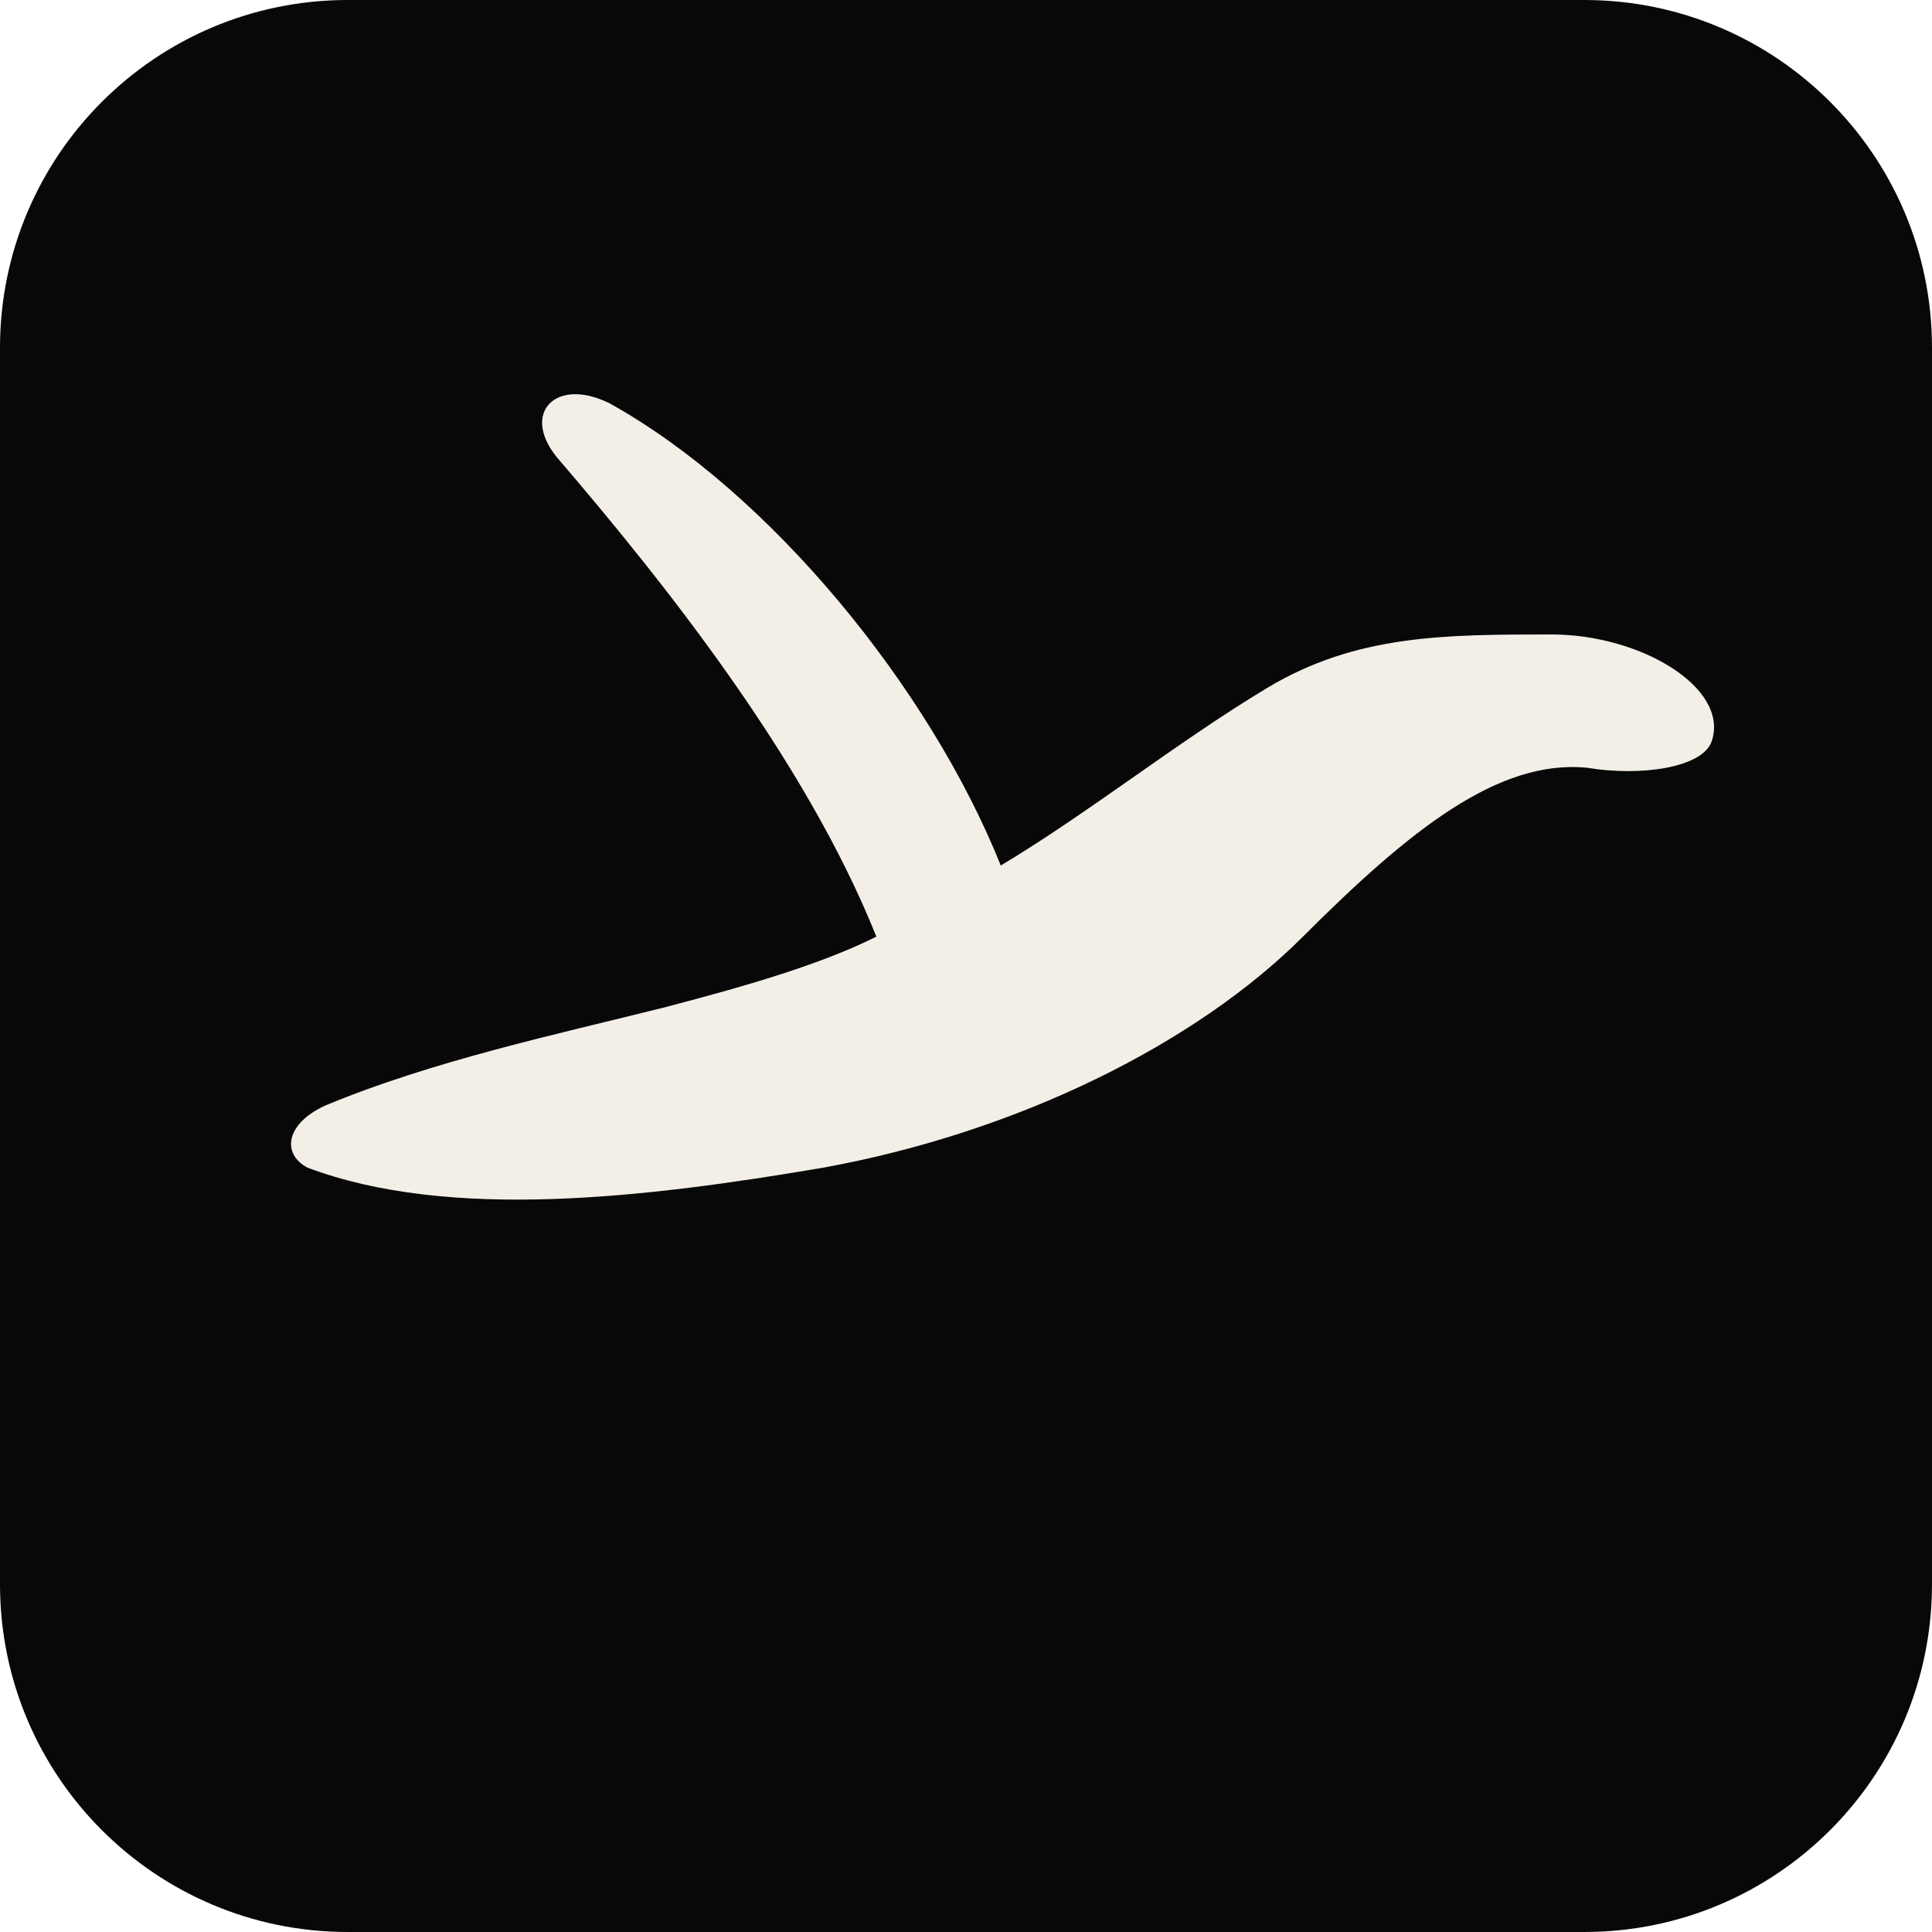
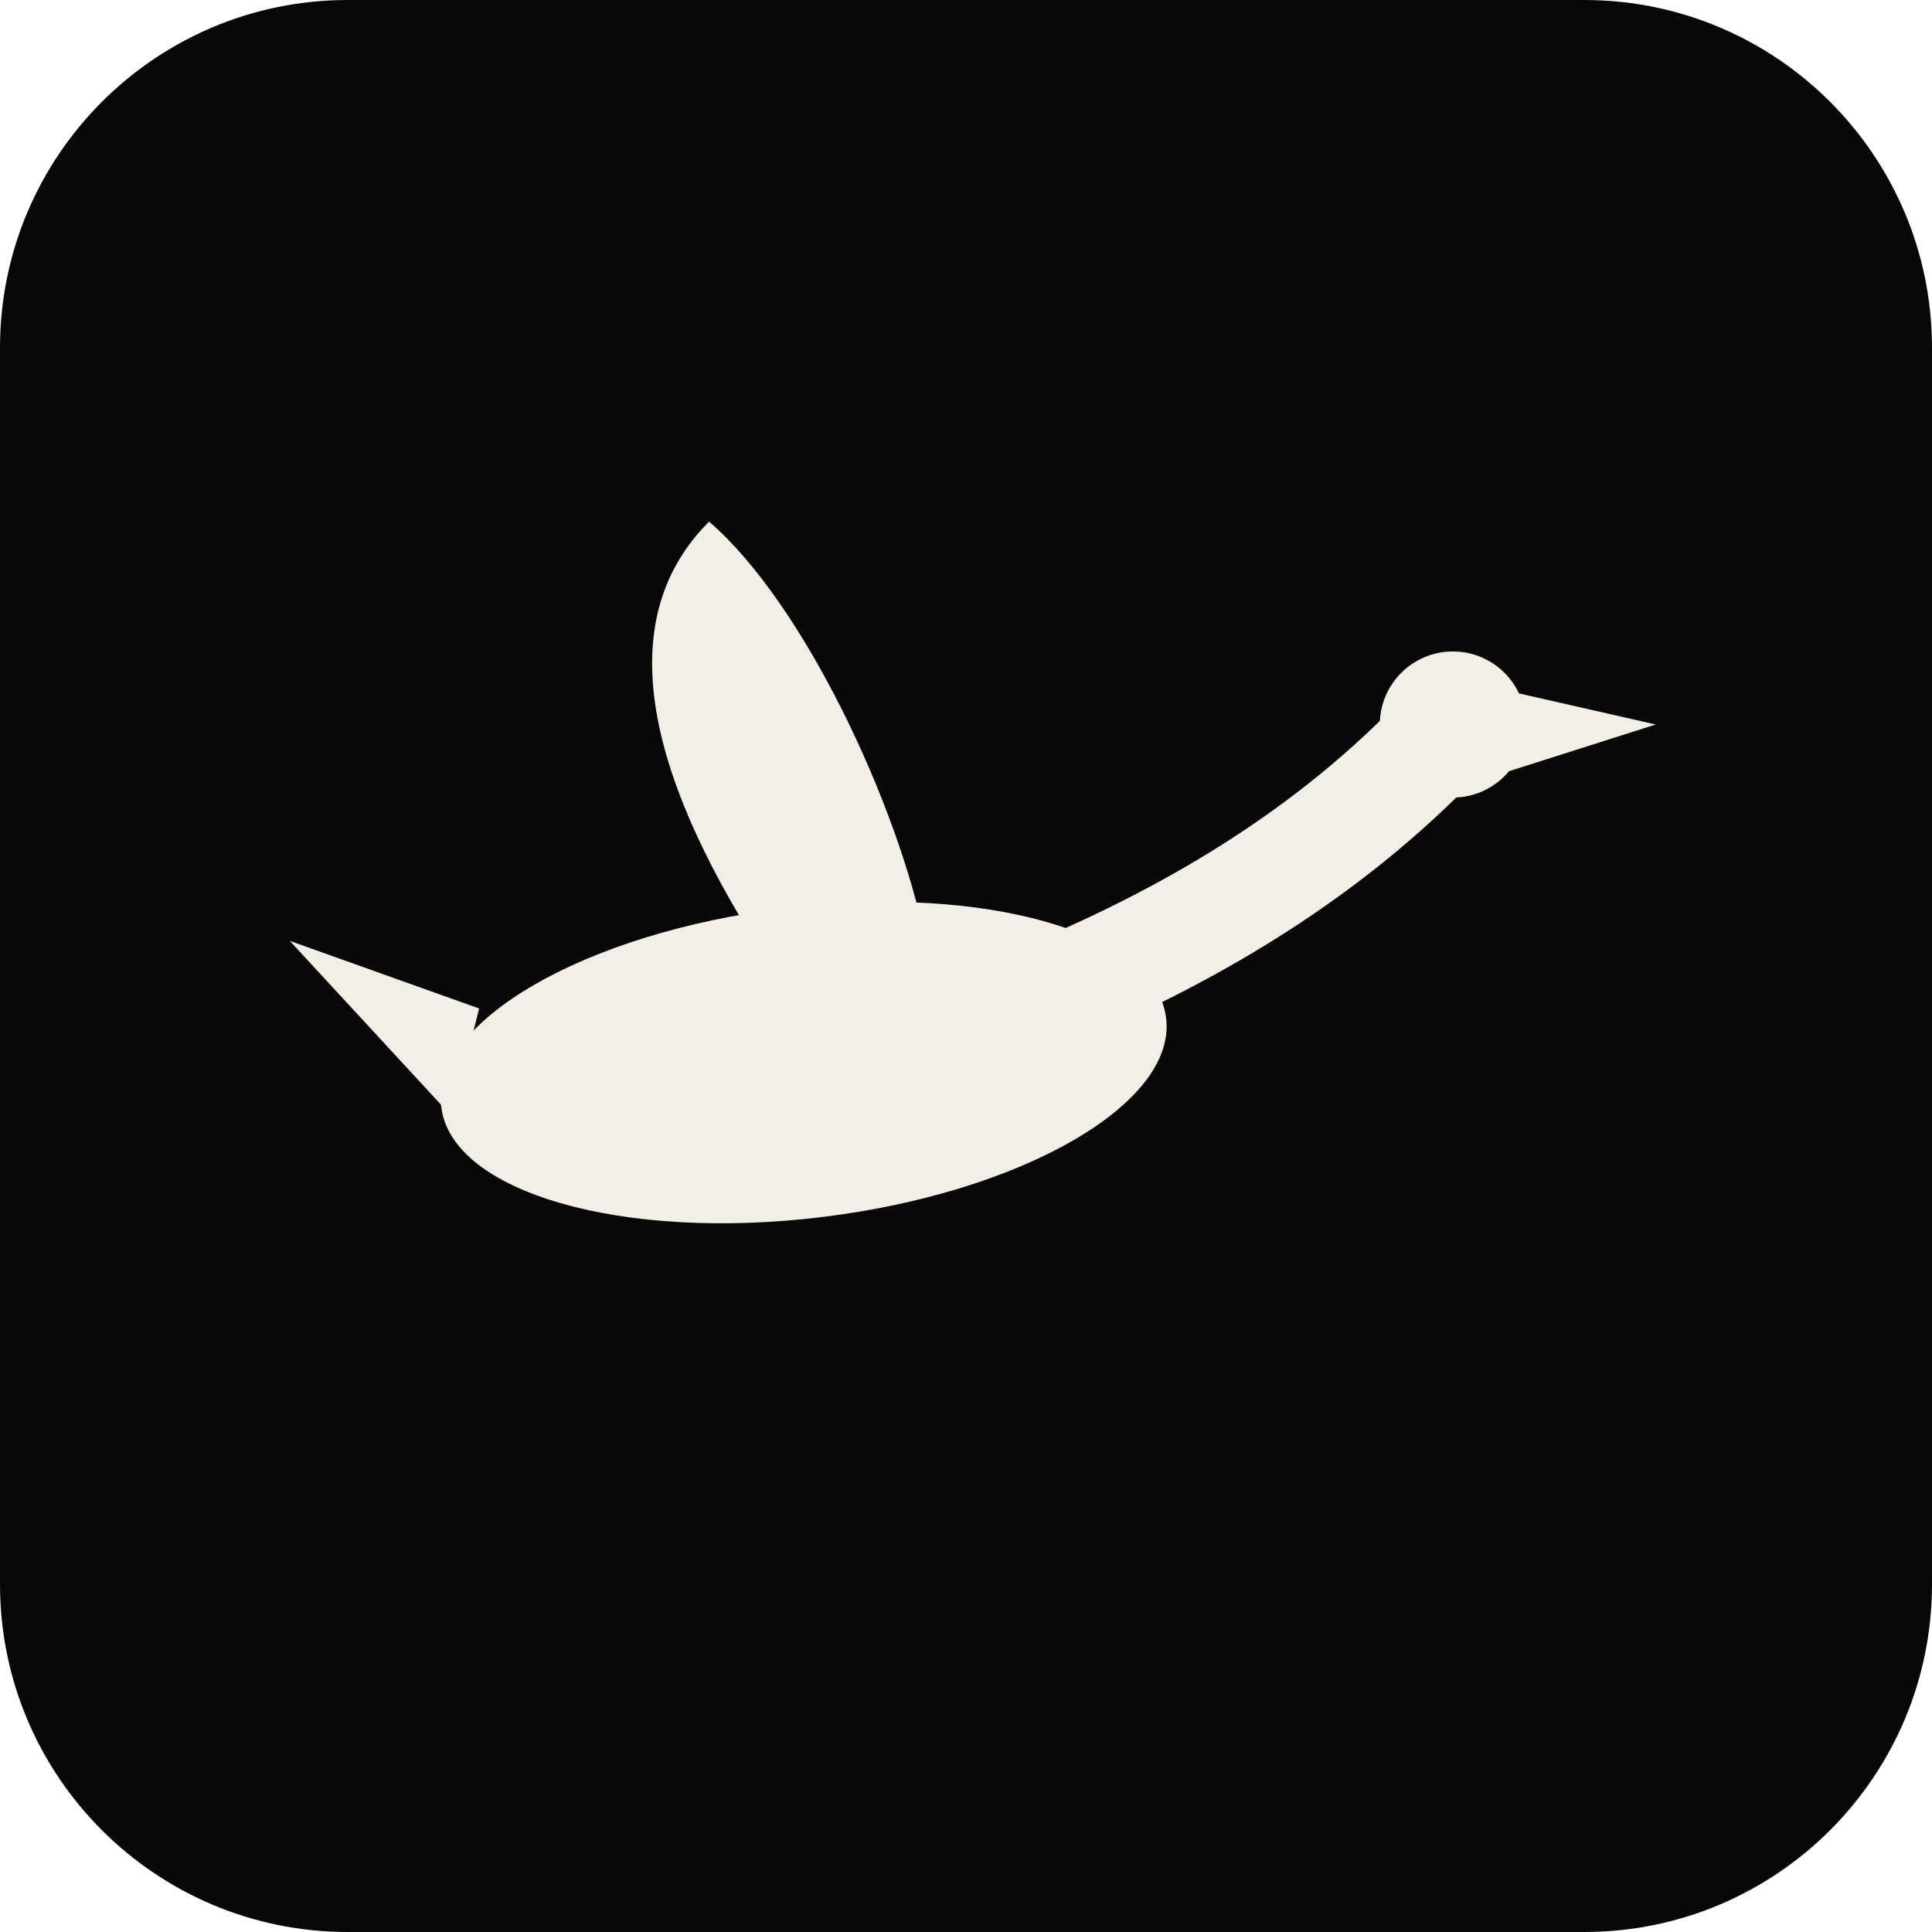
<svg xmlns="http://www.w3.org/2000/svg" viewBox="0 0 100 100">
  <rect width="100" height="100" rx="18" fill="#080808" />
-   <g transform="translate(-8,8) scale(0.92)">
-     <path fill="#F3EFE7" d="M96 27 C101 27 106 30 105 33 C104.5 34.5 101 35 98 34.5 C93 34 88 38 82 44 C76 50 66 55 55 57 C45 58.7 34 60 26 57 C24.5 56.2 24.8 54.5 27 53.5 C33 51 40 49.5 46 48 C51 46.7 55 45.5 58 44 C54 34 46 24 40 17 C38 14.5 40 12.5 43 14 C52 19 61 30 65 40 C70 37 75 33 80 30 C85 27 90 27 96 27 Z" />
-   </g>
+   <svg x="8" y="20" width="84" height="56" viewBox="0 0 120 72">
+     <g fill="#F3EFE7">
+       <ellipse cx="48" cy="46" rx="27" ry="11.5" transform="rotate(-7 48 46)" />
+       <path d="M66 41 C78 36 87 30 94 23" fill="none" stroke="#F3EFE7" stroke-width="8" stroke-linecap="round" />
+       <circle cx="96" cy="21" r="5.4" />
+       <path d="M100 18.5 L111 21 L100 24.5 Z" />
+       <path d="M45 38 C36 24 34 13 41 6 C48 12 55 27 57 37 C53 38.5 49 38.7 45 38 Z" />
+       <path d="M24 42 L10 37 L22 50 Z" />
+     </g>
+   </svg>
</svg>
